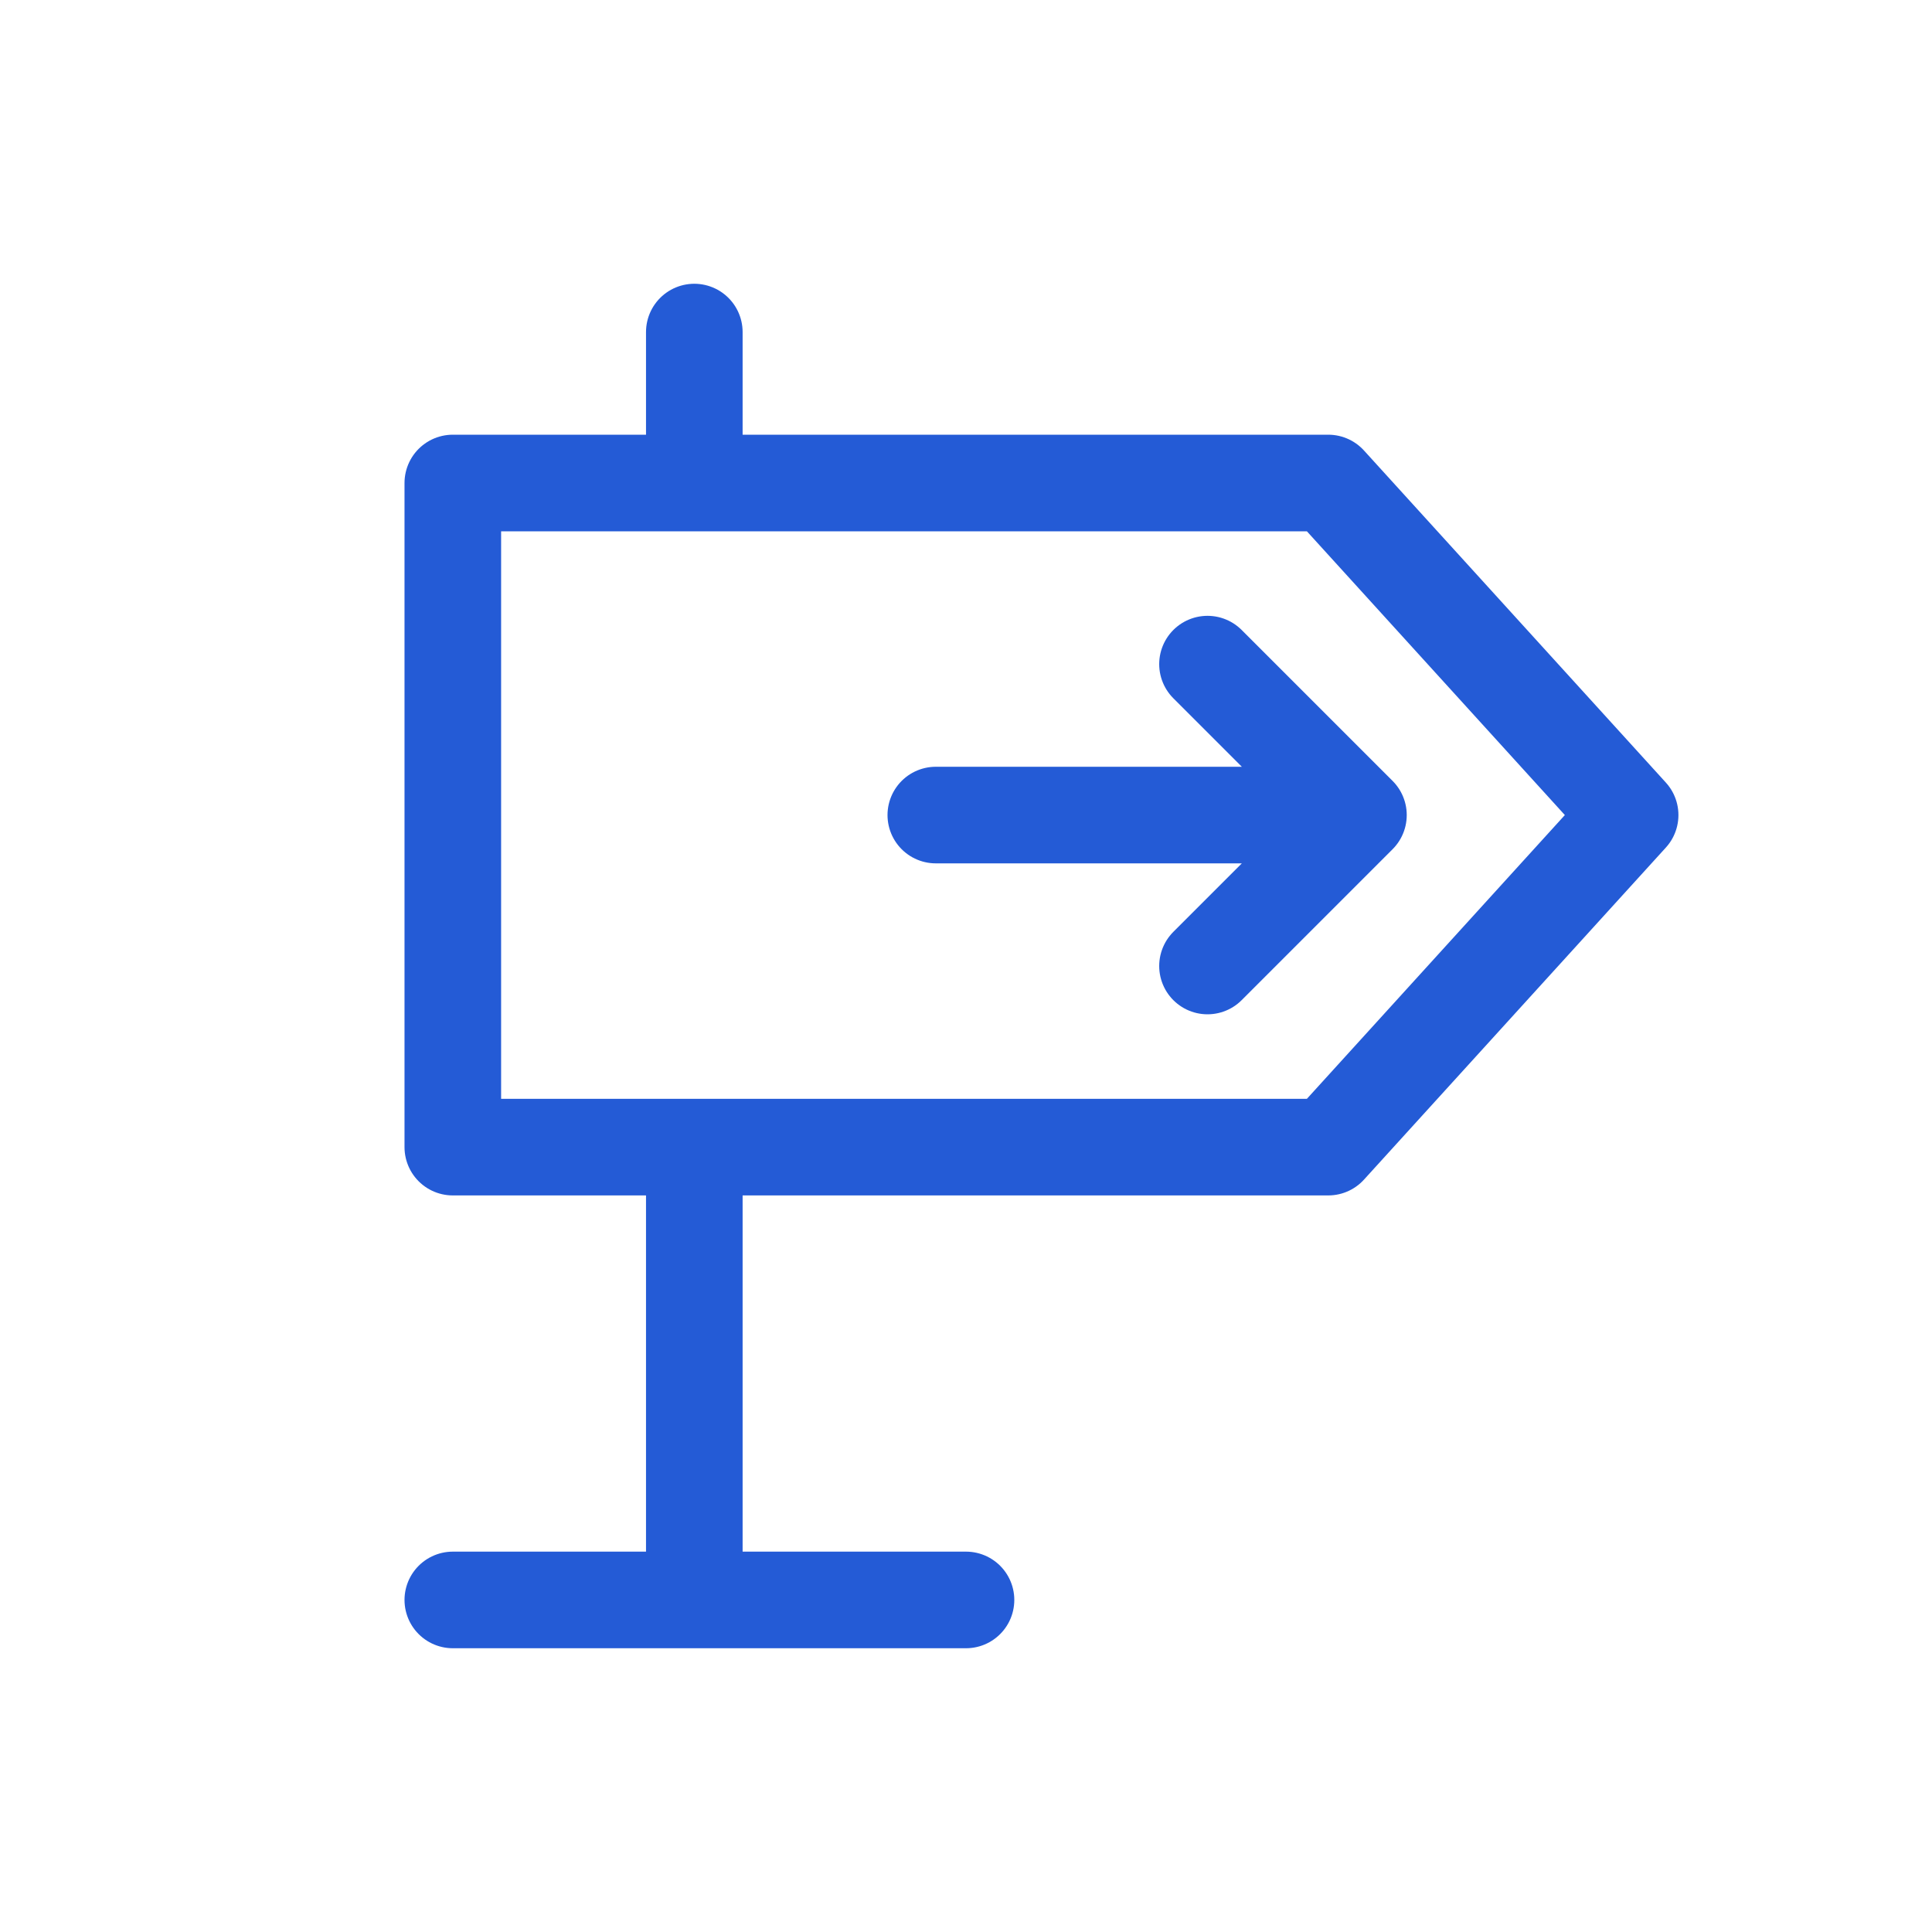
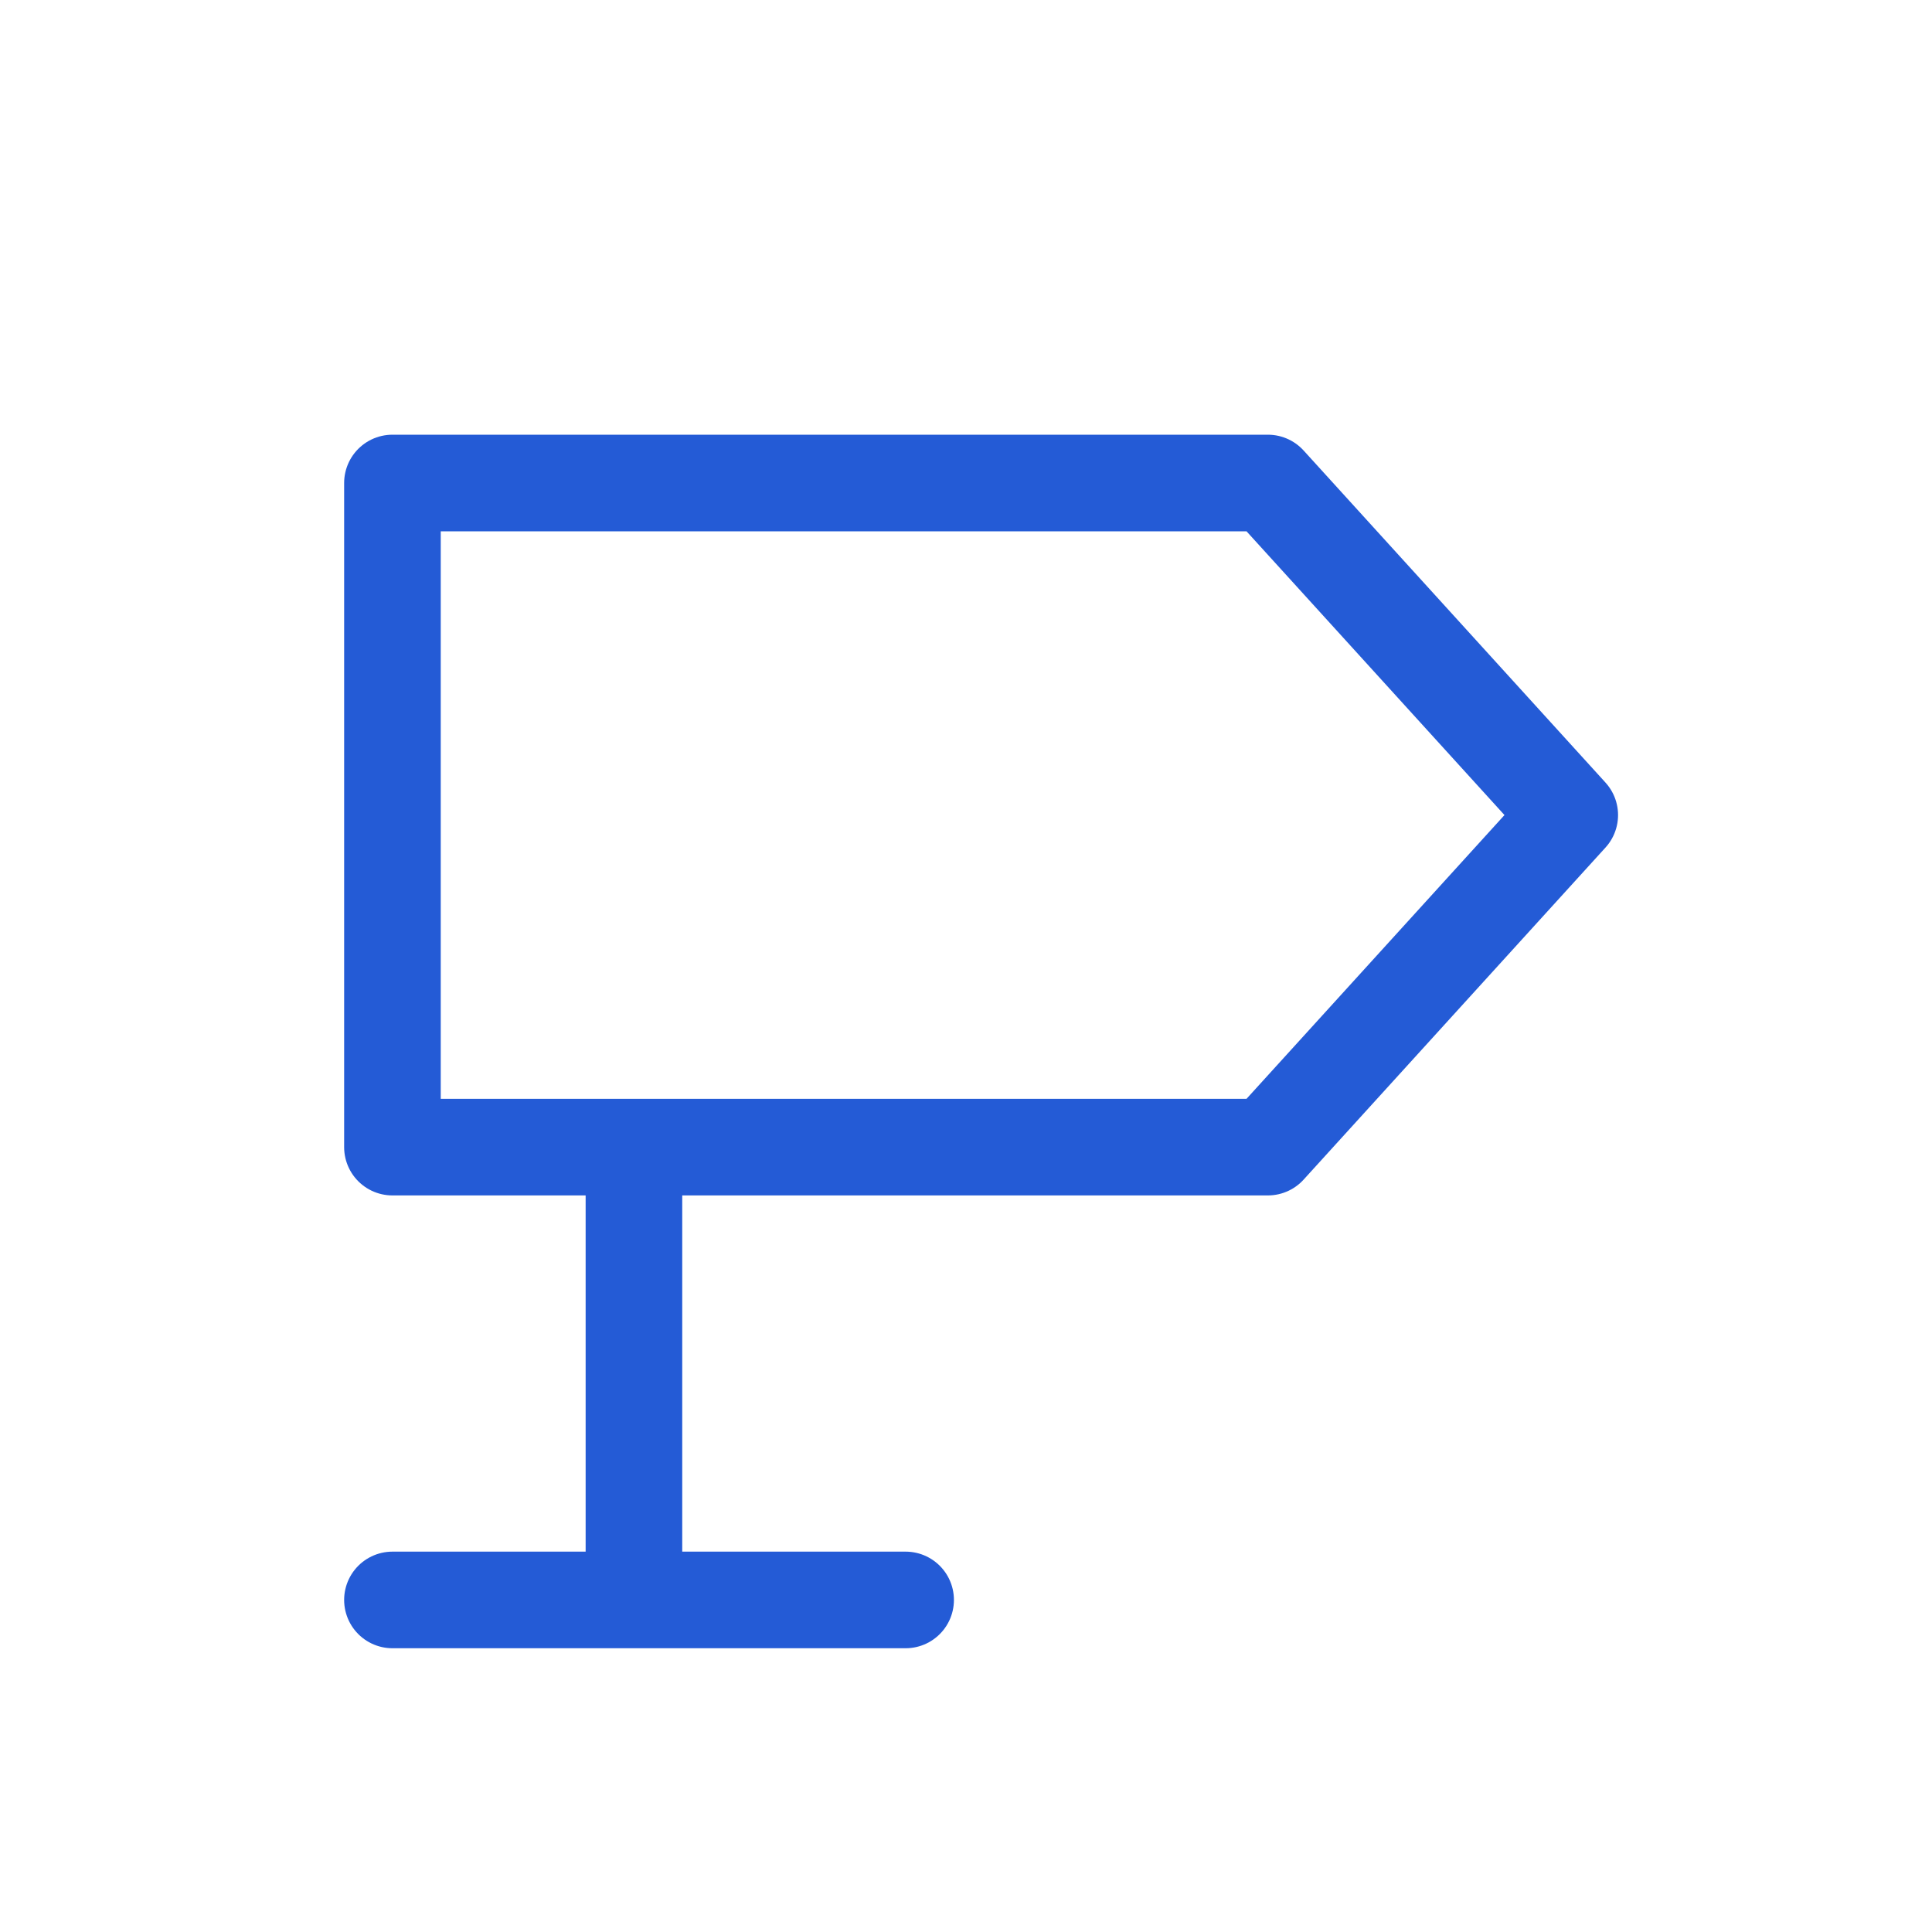
<svg xmlns="http://www.w3.org/2000/svg" width="64" height="64" viewBox="0 0 64 64" fill="none" stroke="#245BD6" stroke-width="3.2" stroke-linecap="round" stroke-linejoin="round">
-   <path d="M23 11 V16 M23 38 V53 M15 16 H44 L54 27 L44 38 H15 Z M31 27 H45 M40 22 L45 27 L40 32 M15 53 H32" />
+   <path d="M21 38 V53 M13 16 H42 L52 27 L42 38 H13 Z M13 53 H30" />
</svg>
